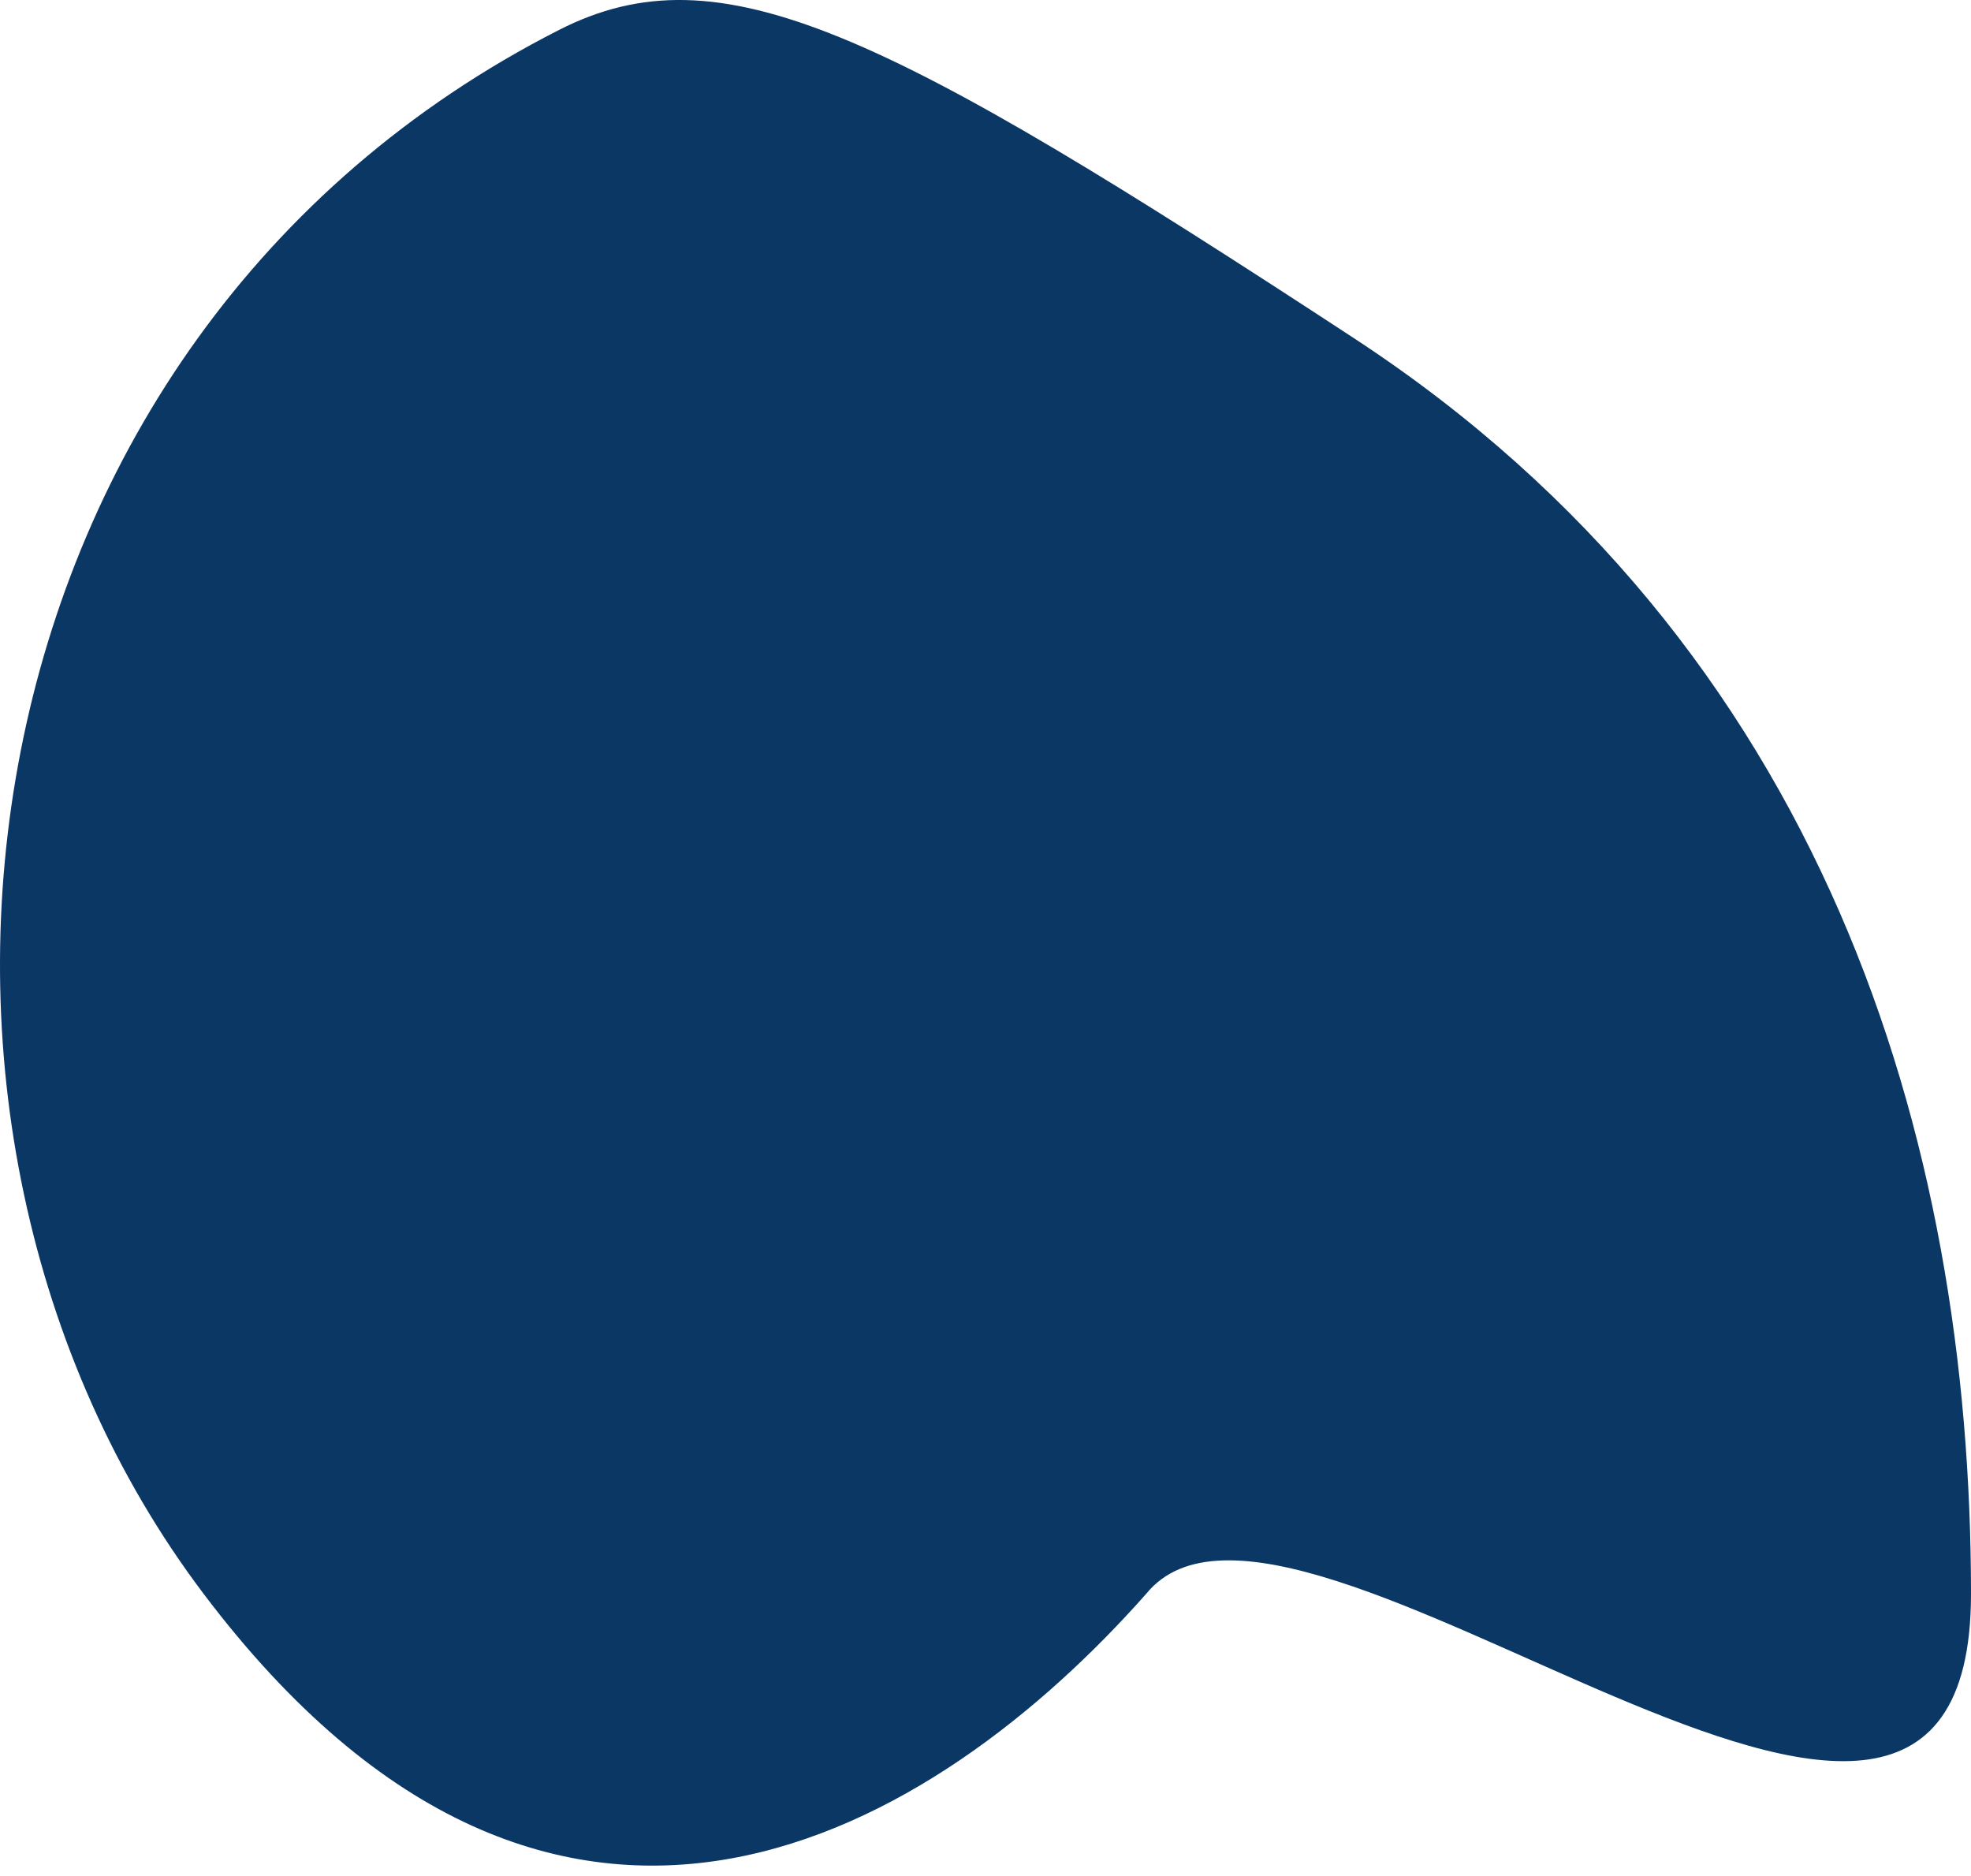
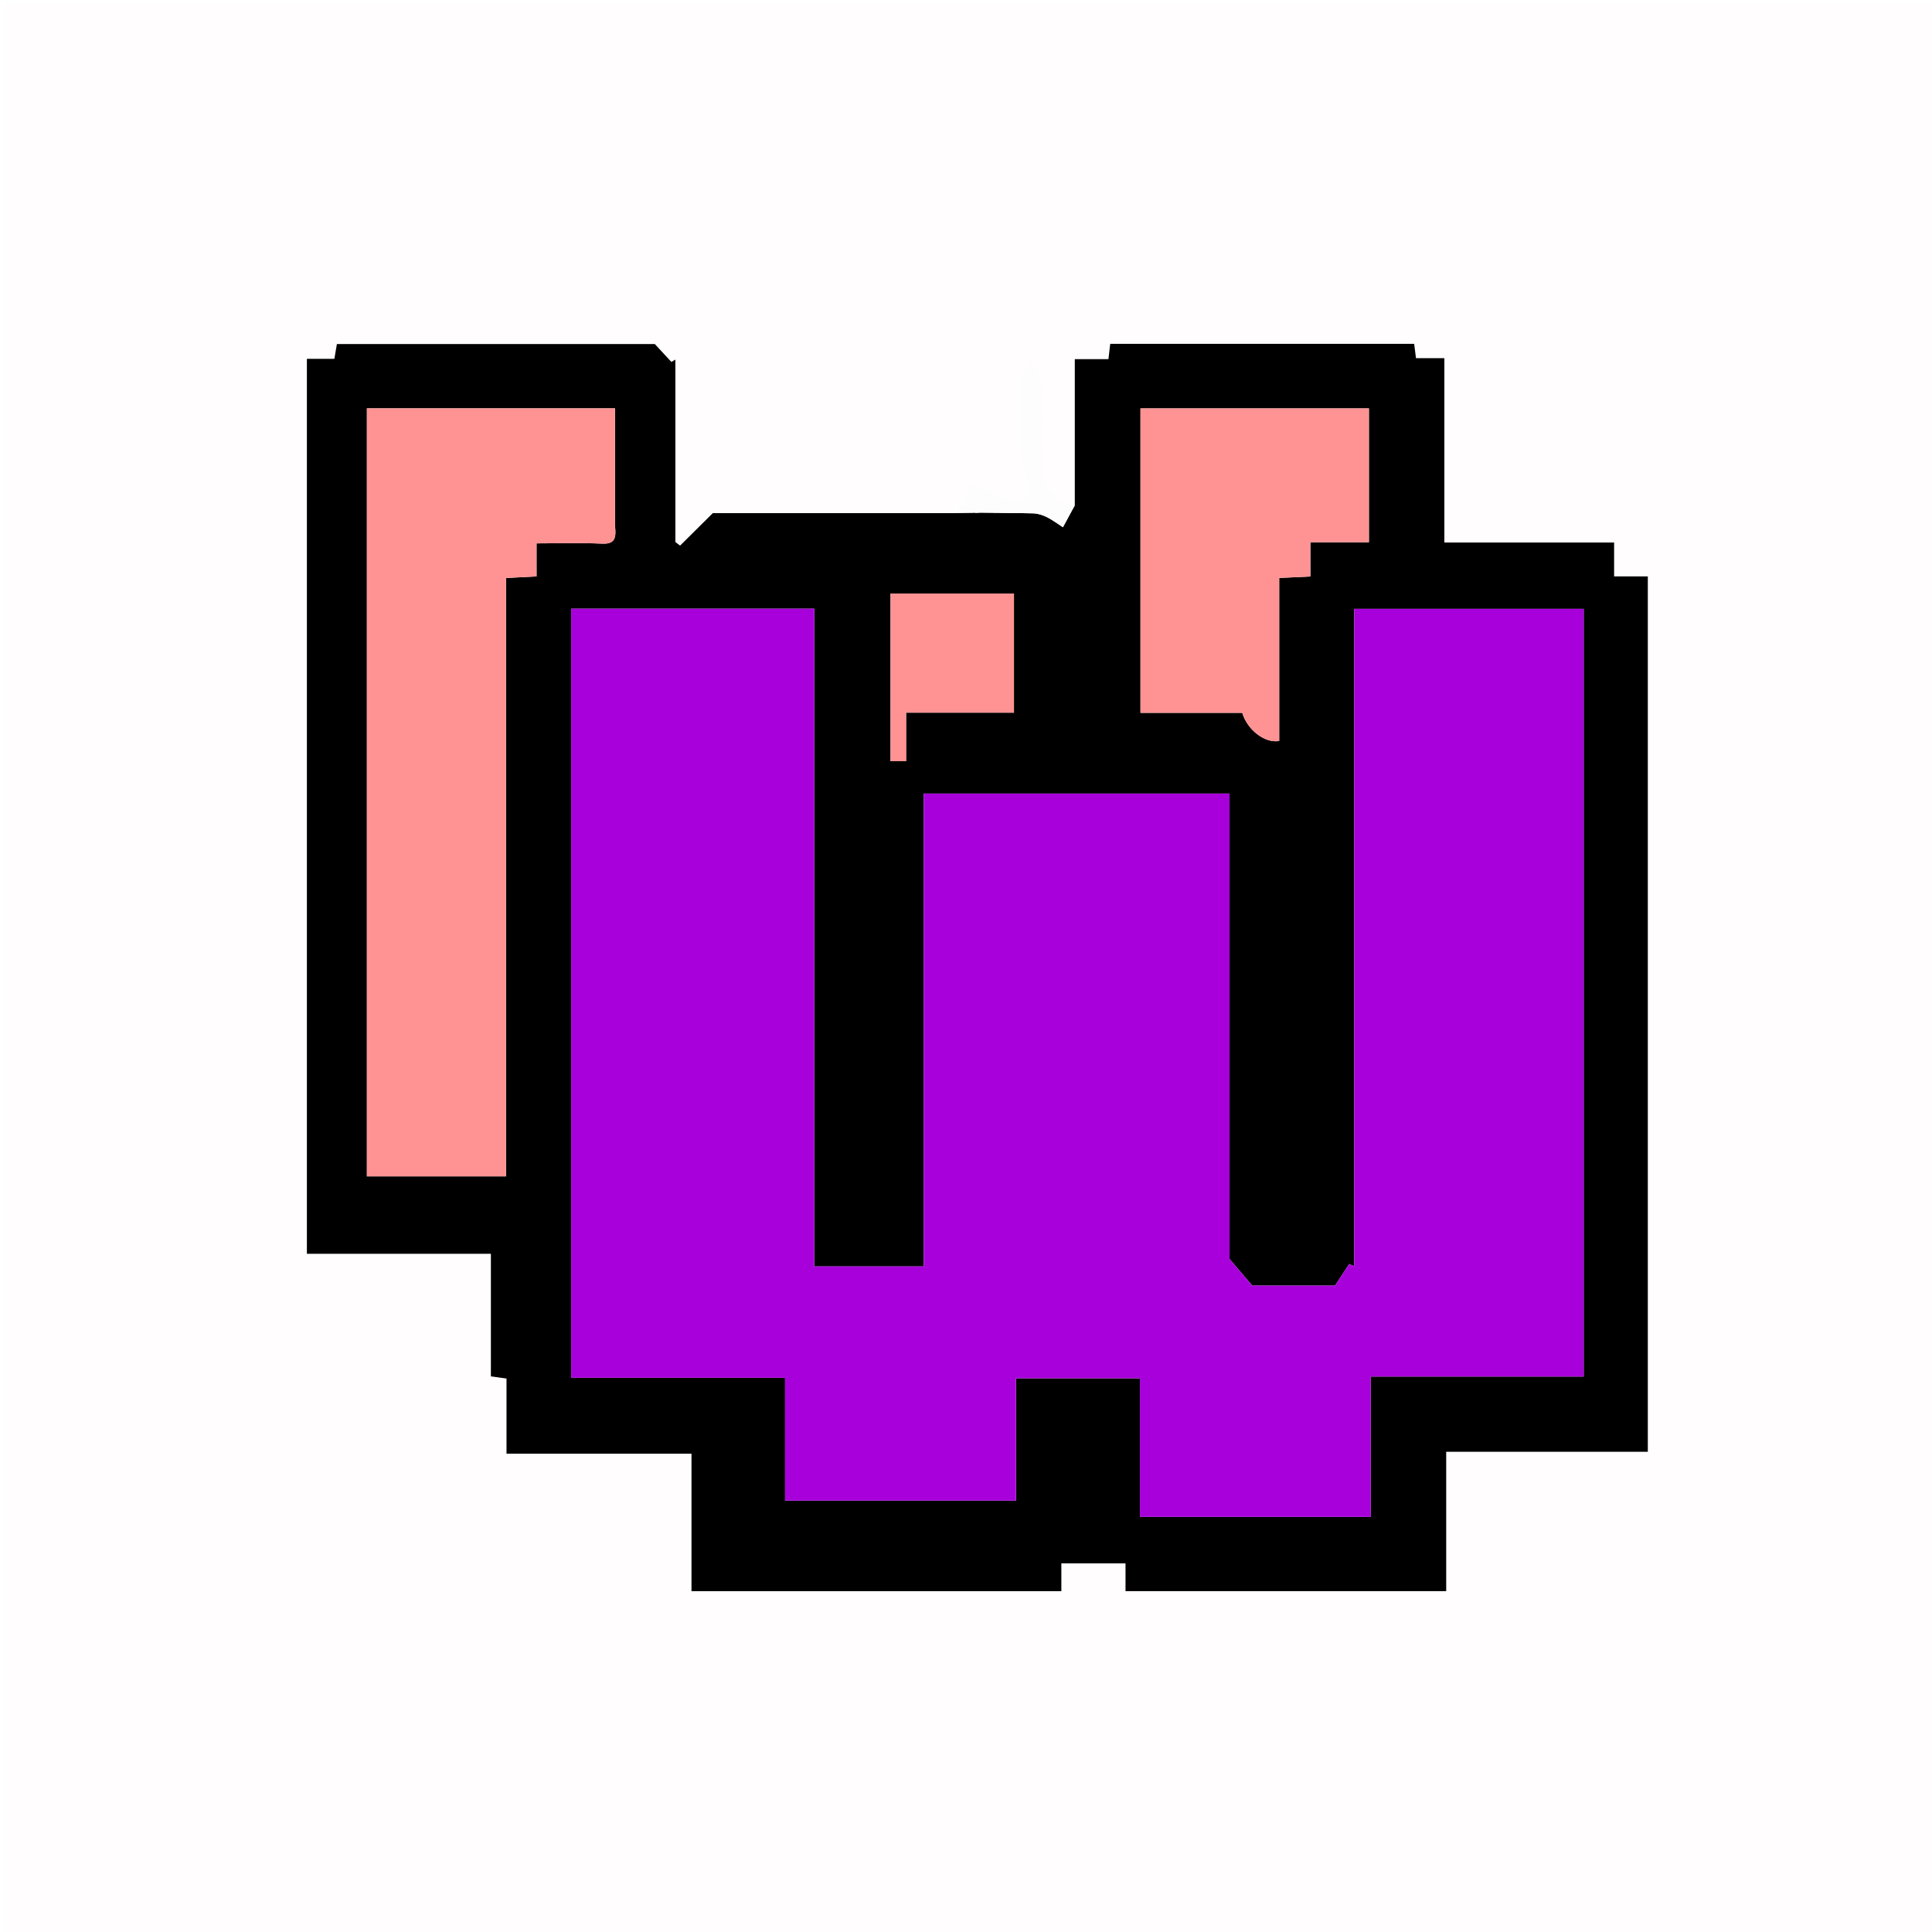
- <svg xmlns="http://www.w3.org/2000/svg" width="41px" height="39px" viewBox="0 0 41 39" version="1.1">
-   <g id="Page-1" stroke="none" stroke-width="1" fill="none" fill-rule="evenodd">
-     <path d="M11.632,0.621 C-0.982,7.036 -3.159,23.358 4.237,33.149 C11.632,42.94 19.514,38.038 23.841,33.149 C26.903,29.371 41,42.604 41,33.149 C41,23.694 37.965,13.451 28.168,7.036 C18.371,0.621 14.989,-1.086 11.632,0.621 Z" id="Path" fill="#0B3765" fill-rule="nonzero" />
-   </g>
+ <svg xmlns="http://www.w3.org/2000/svg" version="1.1" id="Layer_1" x="0px" y="0px" width="100%" viewBox="0 0 512 512" enable-background="new 0 0 512 512" xml:space="preserve">
+   <path fill="#FFFDFE" opacity="1" stroke="none" d=" M312,513   C208.025,513 104.55,513 1.038,513   C1.038,342.4 1.038,171.8 1.038,1.1   C171.558,1.1 342.116,1.1 512.837,1.1   C512.837,171.667 512.837,342.333 512.837,513   C446.134,513 379.317,513 312,513  M252.073,135.988   C230.59,135.988 209.108,135.988 188.901,135.988   C185.514,139.349 182.87,141.972 180.226,144.596   C179.811,144.276 179.395,143.957 178.98,143.637   C178.98,127.526 178.98,111.415 178.98,95.304   C178.627,95.507 178.275,95.71 177.922,95.913   C176.557,94.44 175.192,92.967 173.529,91.171   C145.982,91.171 117.691,91.171 89.283,91.171   C89.052,92.521 88.845,93.726 88.611,95.092   C86.026,95.092 83.734,95.092 81.329,95.092   C81.329,174.162 81.329,253.015 81.329,332.266   C97.733,332.266 113.807,332.266 130.09,332.266   C130.09,343.291 130.09,353.92 130.09,364.749   C131.473,364.942 132.672,365.11 134.231,365.328   C134.231,372.047 134.231,378.461 134.231,385.248   C150.715,385.248 166.789,385.248 183.252,385.248   C183.252,397.719 183.252,409.795 183.252,421.687   C216.063,421.687 248.474,421.687 281.268,421.687   C281.268,418.963 281.268,416.555 281.268,414.317   C287.073,414.317 292.491,414.317 298.273,414.317   C298.273,417.045 298.273,419.453 298.273,421.675   C326.725,421.675 354.793,421.675 383.257,421.675   C383.257,409.278 383.257,397.202 383.257,384.741   C401.395,384.741 419.135,384.741 436.689,384.741   C436.689,307.273 436.689,230.204 436.689,152.754   C433.627,152.754 430.877,152.754 427.757,152.754   C427.757,149.628 427.757,146.883 427.757,143.765   C412.625,143.765 397.885,143.765 382.771,143.765   C382.771,127.278 382.771,111.193 382.771,94.916   C380.087,94.916 377.787,94.916 375.251,94.916   C375.079,93.565 374.925,92.355 374.768,91.129   C347.767,91.129 321.143,91.129 294.219,91.129   C294.071,92.394 293.93,93.608 293.747,95.181   C290.684,95.181 287.941,95.181 284.834,95.181   C284.834,108.388 284.834,121.194 284.147,133.908   C277.196,131.476 275.401,126.348 275.903,119.444   C276.36,113.152 276.176,106.792 275.869,100.481   C275.796,98.975 274.109,97.548 273.164,96.084   C272.11,97.605 270.261,99.068 270.146,100.656   C269.763,105.955 269.72,111.319 270.092,116.62   C270.372,120.617 271.571,124.543 272.177,128.529   C272.355,129.695 272.318,131.383 271.625,132.061   C270.876,132.793 269.049,133.138 268.035,132.753   C264.838,131.538 261.801,129.901 257.779,127.988   C256.276,130.454 254.638,133.144 252.073,135.988  z" />
+   <path fill="#000000" opacity="1" stroke="none" d=" M284.834,133.999   C284.834,121.194 284.834,108.388 284.834,95.181   C287.941,95.181 290.684,95.181 293.747,95.181   C293.93,93.608 294.071,92.394 294.219,91.129   C321.143,91.129 347.767,91.129 374.768,91.129   C374.925,92.355 375.079,93.565 375.251,94.916   C377.787,94.916 380.087,94.916 382.771,94.916   C382.771,111.193 382.771,127.278 382.771,143.765   C397.885,143.765 412.625,143.765 427.757,143.765   C427.757,146.883 427.757,149.628 427.757,152.754   C430.877,152.754 433.627,152.754 436.689,152.754   C436.689,230.204 436.689,307.273 436.689,384.741   C419.135,384.741 401.395,384.741 383.257,384.741   C383.257,397.202 383.257,409.278 383.257,421.675   C354.793,421.675 326.725,421.675 298.273,421.675   C298.273,419.453 298.273,417.045 298.273,414.317   C292.491,414.317 287.073,414.317 281.268,414.317   C281.268,416.555 281.268,418.963 281.268,421.687   C248.474,421.687 216.063,421.687 183.252,421.687   C183.252,409.795 183.252,397.719 183.252,385.248   C166.789,385.248 150.715,385.248 134.231,385.248   C134.231,378.461 134.231,372.047 134.231,365.328   C132.672,365.11 131.473,364.942 130.09,364.749   C130.09,353.92 130.09,343.291 130.09,332.266   C113.807,332.266 97.733,332.266 81.329,332.266   C81.329,253.015 81.329,174.162 81.329,95.092   C83.734,95.092 86.026,95.092 88.611,95.092   C88.845,93.726 89.052,92.521 89.283,91.171   C117.691,91.171 145.982,91.171 173.529,91.171   C175.192,92.967 176.557,94.44 177.922,95.913   C178.275,95.71 178.627,95.507 178.98,95.304   C178.98,111.415 178.98,127.526 178.98,143.637   C179.395,143.957 179.811,144.276 180.226,144.596   C182.87,141.972 185.514,139.349 188.901,135.988   C209.108,135.988 230.59,135.988 252.948,135.988   C255.215,135.937 256.608,135.885 258.331,135.91   C259.107,135.936 259.553,135.884 260.462,135.91   C265.229,135.992 269.536,135.925 273.838,136.044   C275.047,136.078 276.326,136.49 277.422,137.034   C278.918,137.776 280.27,138.809 281.684,139.718   C282.734,137.812 283.784,135.906 284.834,133.999  M317.503,402   C332.593,402 347.683,402 363.273,402   C363.273,389.251 363.273,377.185 363.273,364.807   C382.391,364.807 400.999,364.807 419.69,364.807   C419.69,296.751 419.69,229.027 419.69,161.357   C399.32,161.357 379.262,161.357 358.9,161.357   C358.9,219.669 358.9,277.624 358.9,335.579   C358.449,335.379 357.998,335.179 357.547,334.979   C356.36,336.788 355.174,338.598 353.791,340.709   C346.364,340.709 338.277,340.709 331.868,340.709   C329.588,338.034 328.167,336.368 325.838,333.637   C325.838,293.62 325.838,252.018 325.838,210.305   C298.764,210.305 272.041,210.305 244.81,210.305   C244.81,252.334 244.81,294.06 244.81,335.606   C234.902,335.606 225.507,335.606 215.798,335.606   C215.798,277.269 215.798,219.329 215.798,161.313   C194.075,161.313 172.684,161.313 151.361,161.313   C151.361,229.352 151.361,297.076 151.361,365.131   C170.328,365.131 188.937,365.131 208.052,365.131   C208.052,376.185 208.052,386.918 208.052,397.671   C228.623,397.671 248.681,397.671 269.245,397.671   C269.245,386.614 269.245,375.881 269.245,365.247   C280.364,365.247 290.971,365.247 302.085,365.247   C302.085,377.551 302.085,389.616 302.085,402   C307.228,402 311.866,402 317.503,402  M163.001,139.364   C163.001,128.949 163.001,118.534 163.001,108.214   C140.658,108.214 119.047,108.214 97.229,108.214   C97.229,176.15 97.229,243.872 97.229,311.744   C109.524,311.744 121.587,311.744 134.092,311.744   C134.092,258.757 134.092,206.025 134.092,153.18   C136.938,153.03 139.356,152.903 142.193,152.753   C142.193,149.679 142.193,146.945 142.193,144   C148.294,144 153.948,143.825 159.585,144.07   C162.619,144.201 163.389,142.973 163.001,139.364  M339,174.5   C339,167.4 339,160.3 339,153.166   C342.016,153.023 344.427,152.909 347.265,152.775   C347.265,149.6 347.265,146.867 347.265,143.696   C352.789,143.696 357.855,143.696 362.777,143.696   C362.777,131.627 362.777,120.02 362.777,108.235   C342.501,108.235 322.449,108.235 302.239,108.235   C302.239,135.185 302.239,161.899 302.239,188.901   C311.415,188.901 320.359,188.901 329.213,188.901   C330.571,193.46 335.2,197.009 339,196.371   C339,189.447 339,182.473 339,174.5  M235.999,196.358   C235.999,198.145 235.999,199.933 235.999,201.733   C237.559,201.733 238.619,201.733 240.124,201.733   C240.124,197.421 240.124,193.343 240.124,188.86   C249.951,188.86 259.339,188.86 268.712,188.86   C268.712,178.043 268.712,167.664 268.712,157.287   C257.71,157.287 246.998,157.287 235.998,157.287   C235.998,170.18 235.998,182.787 235.999,196.358  z" />
+   <path fill="#FEFDFD" opacity="1" stroke="none" d=" M284.491,133.953   C283.784,135.906 282.734,137.812 281.684,139.718   C280.27,138.809 278.918,137.776 277.422,137.034   C276.326,136.49 275.047,136.078 273.838,136.044   C269.536,135.925 265.229,135.992 260.418,135.63   C259.594,134.978 259.276,134.685 258.958,134.391   C258.639,134.872 258.319,135.353 258,135.834   C256.608,135.885 255.215,135.937 253.411,135.911   C254.638,133.144 256.276,130.454 257.779,127.988   C261.801,129.901 264.838,131.538 268.035,132.753   C269.049,133.138 270.876,132.793 271.625,132.061   C272.318,131.383 272.355,129.695 272.177,128.529   C271.571,124.543 270.372,120.617 270.092,116.62   C269.72,111.319 269.763,105.955 270.146,100.656   C270.261,99.068 272.11,97.605 273.164,96.084   C274.109,97.548 275.796,98.975 275.869,100.481   C276.176,106.792 276.36,113.152 275.903,119.444   C275.401,126.348 277.196,131.476 284.491,133.953  z" />
+   <path fill="#A800DB" opacity="1" stroke="none" d=" M317.004,402   C311.866,402 307.228,402 302.085,402   C302.085,389.616 302.085,377.551 302.085,365.247   C290.971,365.247 280.364,365.247 269.245,365.247   C269.245,375.881 269.245,386.614 269.245,397.671   C248.681,397.671 228.623,397.671 208.052,397.671   C208.052,386.918 208.052,376.185 208.052,365.131   C188.937,365.131 170.328,365.131 151.361,365.131   C151.361,297.076 151.361,229.352 151.361,161.313   C172.684,161.313 194.075,161.313 215.798,161.313   C215.798,219.329 215.798,277.269 215.798,335.606   C225.507,335.606 234.902,335.606 244.81,335.606   C244.81,294.06 244.81,252.334 244.81,210.305   C272.041,210.305 298.764,210.305 325.838,210.305   C325.838,252.018 325.838,293.62 325.838,333.637   C328.167,336.368 329.588,338.034 331.868,340.709   C338.277,340.709 346.364,340.709 353.791,340.709   C355.174,338.598 356.36,336.788 357.547,334.979   C357.998,335.179 358.449,335.379 358.9,335.579   C358.9,277.624 358.9,219.669 358.9,161.357   C379.262,161.357 399.32,161.357 419.69,161.357   C419.69,229.027 419.69,296.751 419.69,364.807   C400.999,364.807 382.391,364.807 363.273,364.807   C363.273,377.185 363.273,389.251 363.273,402   C347.683,402 332.593,402 317.004,402  z" />
+   <path fill="#FF9393" opacity="1" stroke="none" d=" M163.001,139.848   C163.389,142.973 162.619,144.201 159.585,144.07   C153.948,143.825 148.294,144 142.193,144   C142.193,146.945 142.193,149.679 142.193,152.753   C139.356,152.903 136.938,153.03 134.092,153.18   C134.092,206.025 134.092,258.757 134.092,311.744   C121.587,311.744 109.524,311.744 97.229,311.744   C97.229,243.872 97.229,176.15 97.229,108.214   C119.047,108.214 140.658,108.214 163.001,108.214   C163.001,118.534 163.001,128.949 163.001,139.848  z" />
+   <path fill="#FF9393" opacity="1" stroke="none" d=" M339,175   C339,182.473 339,189.447 339,196.371   C335.2,197.009 330.571,193.46 329.213,188.901   C320.359,188.901 311.415,188.901 302.239,188.901   C302.239,161.899 302.239,135.185 302.239,108.235   C322.449,108.235 342.501,108.235 362.777,108.235   C362.777,120.02 362.777,131.627 362.777,143.696   C357.855,143.696 352.789,143.696 347.265,143.696   C347.265,146.867 347.265,149.6 347.265,152.775   C344.427,152.909 342.016,153.023 339,153.166   C339,160.3 339,167.4 339,175  z" />
+   <path fill="#FF9393" opacity="1" stroke="none" d=" M235.998,195.876   C235.998,182.787 235.998,170.18 235.998,157.287   C246.998,157.287 257.71,157.287 268.712,157.287   C268.712,167.664 268.712,178.043 268.712,188.86   C259.339,188.86 249.951,188.86 240.124,188.86   C240.124,193.343 240.124,197.421 240.124,201.733   C238.619,201.733 237.559,201.733 235.999,201.733   C235.999,199.933 235.999,198.145 235.998,195.876  z" />
+   <path fill="#FFFDFE" opacity="1" stroke="none" d=" M258.331,135.91   C258.319,135.353 258.639,134.872 258.958,134.391   C259.276,134.685 259.594,134.978 259.956,135.553   C259.553,135.884 259.107,135.936 258.331,135.91  z" />
</svg>
